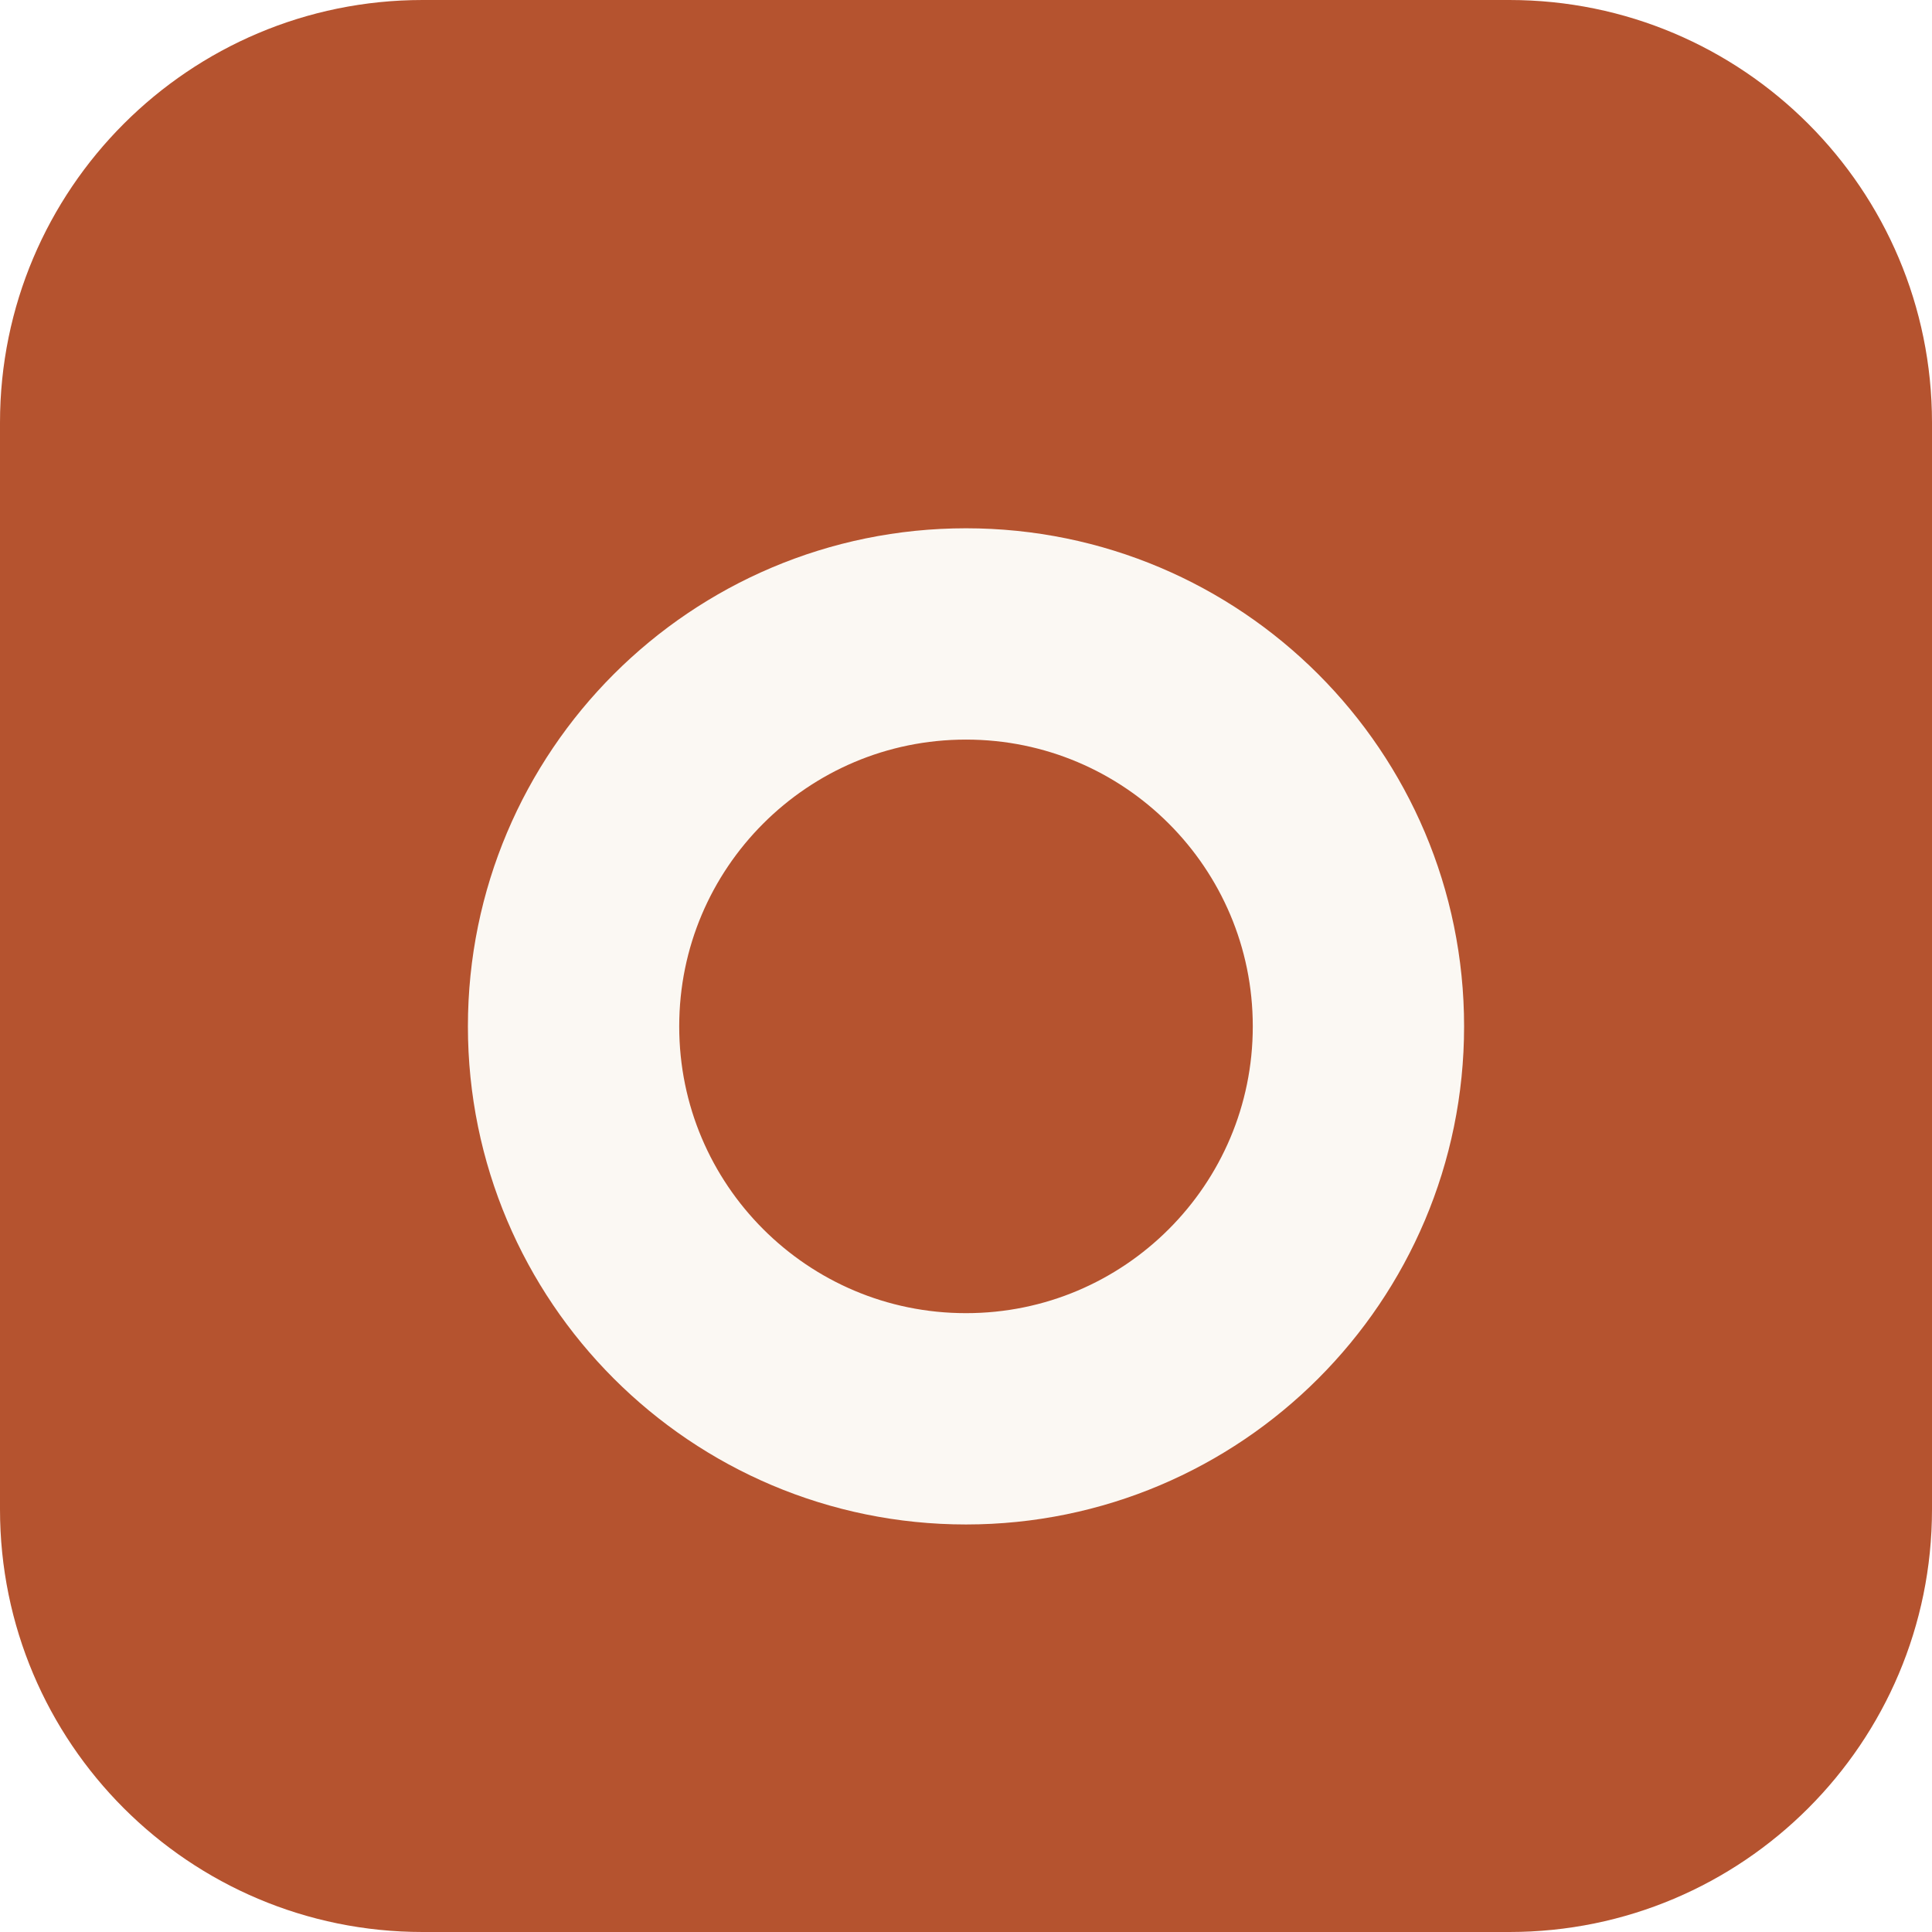
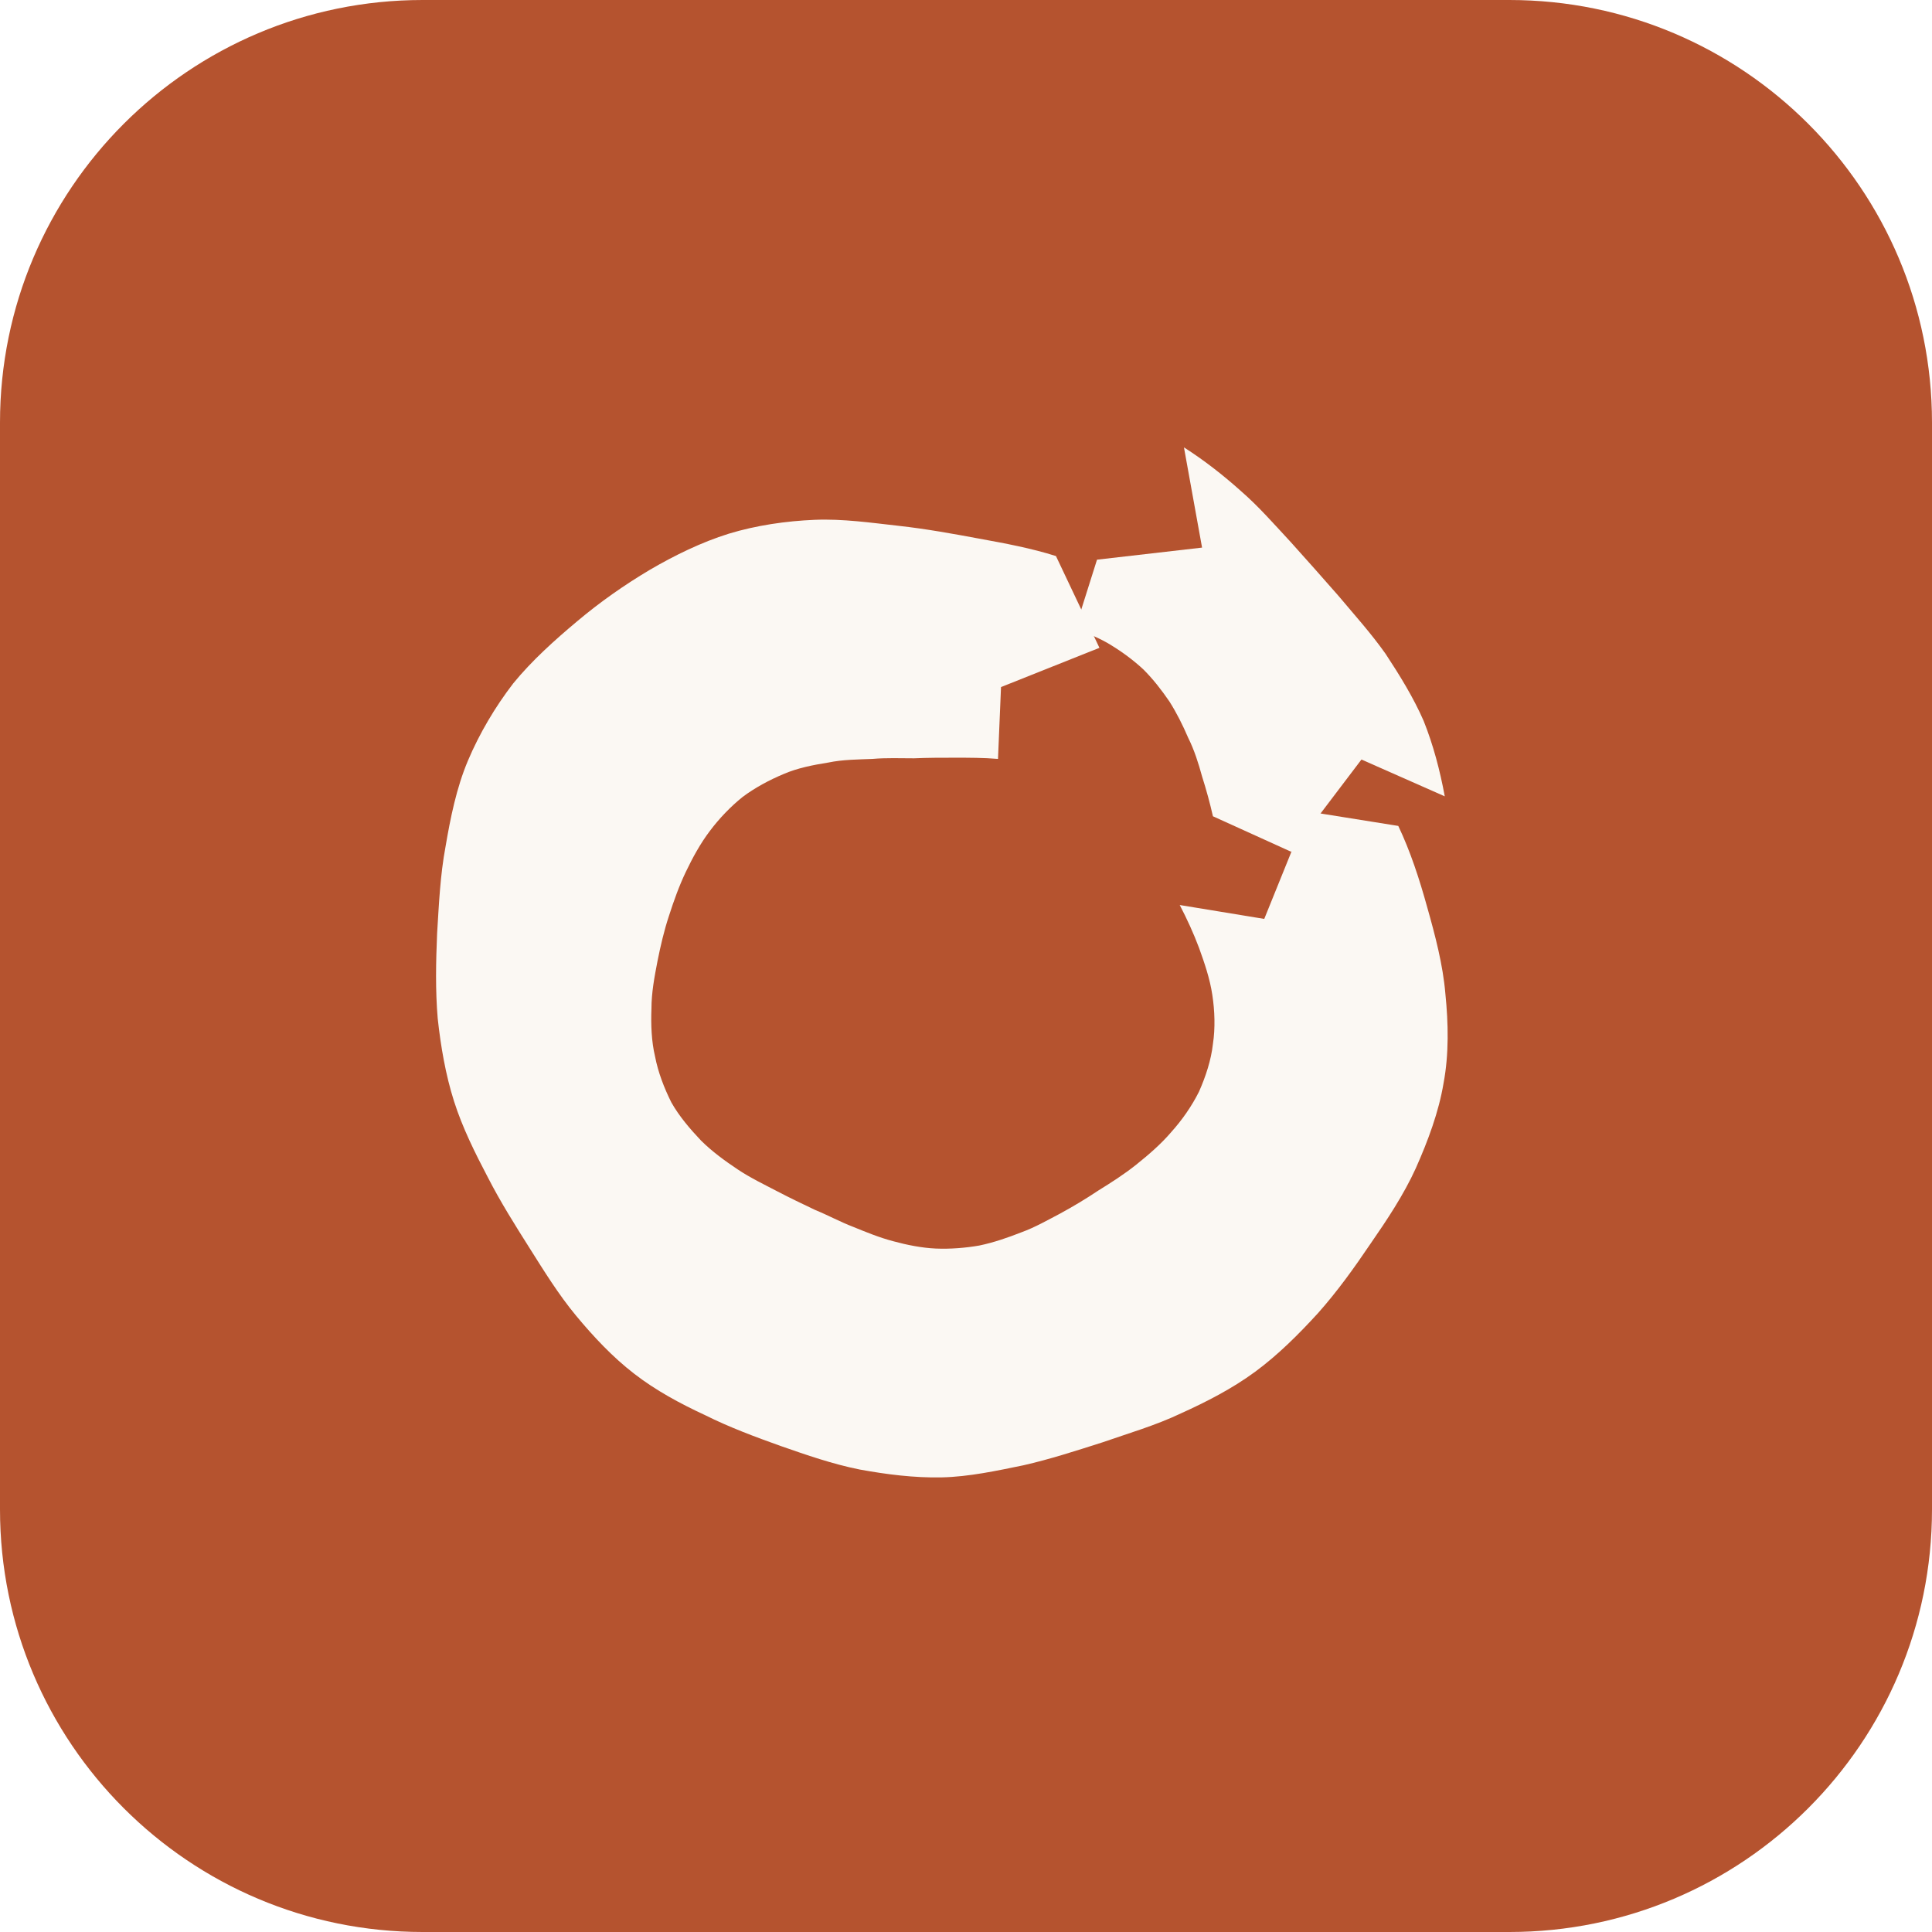
<svg xmlns="http://www.w3.org/2000/svg" viewBox="0 0 32 32">
  <rect width="32" height="32" rx="7" fill="#b5532f" />
-   <circle cx="16" cy="17" r="6.5" fill="none" stroke="#fbf8f3" stroke-width="3.5" />
+   <g fill="#fbf8f3">
+     <path d="M23.16 13.68C23.36 14.1 23.51 14.56 23.64 15.03C23.77 15.49 23.9 15.98 23.94 16.46C23.99 16.95 24 17.46 23.91 17.94C23.83 18.42 23.65 18.9 23.45 19.35C23.25 19.79 22.97 20.21 22.7 20.6C22.43 21 22.15 21.39 21.83 21.75C21.51 22.1 21.17 22.44 20.79 22.72C20.41 23 19.98 23.22 19.56 23.41C19.14 23.61 18.69 23.74 18.26 23.89C17.82 24.03 17.39 24.17 16.95 24.27C16.51 24.36 16.05 24.46 15.6 24.47C15.14 24.48 14.68 24.42 14.24 24.34C13.79 24.25 13.36 24.1 12.93 23.95C12.51 23.8 12.08 23.64 11.68 23.44C11.27 23.25 10.86 23.03 10.5 22.75C10.15 22.48 9.83 22.14 9.54 21.79C9.25 21.44 9.01 21.05 8.77 20.67C8.53 20.29 8.29 19.91 8.08 19.5C7.87 19.1 7.66 18.68 7.52 18.24C7.38 17.8 7.3 17.33 7.25 16.87C7.21 16.4 7.22 15.93 7.24 15.46C7.27 14.98 7.29 14.5 7.38 14.02C7.46 13.55 7.56 13.05 7.75 12.6C7.94 12.15 8.2 11.71 8.5 11.32C8.81 10.94 9.19 10.6 9.56 10.29C9.94 9.97 10.34 9.69 10.76 9.44C11.17 9.2 11.62 8.98 12.07 8.84C12.53 8.7 13.02 8.63 13.49 8.61C13.96 8.59 14.44 8.66 14.89 8.71C15.34 8.76 15.78 8.84 16.21 8.92C16.65 9 17.08 9.08 17.49 9.21L18.21 10.73L16.58 11.38L16.53 12.57C16.29 12.55 16.05 12.55 15.82 12.55C15.59 12.55 15.37 12.55 15.14 12.56C14.91 12.56 14.68 12.55 14.45 12.57C14.21 12.58 13.96 12.58 13.72 12.63C13.47 12.67 13.21 12.72 12.98 12.82C12.74 12.92 12.5 13.05 12.3 13.2C12.1 13.36 11.91 13.56 11.76 13.76C11.6 13.97 11.47 14.21 11.36 14.44C11.25 14.67 11.16 14.92 11.08 15.17C11 15.41 10.94 15.67 10.89 15.92C10.84 16.18 10.79 16.44 10.79 16.71C10.78 16.97 10.79 17.25 10.85 17.5C10.9 17.76 11 18.02 11.12 18.26C11.25 18.49 11.43 18.7 11.61 18.89C11.79 19.07 12.01 19.23 12.22 19.37C12.43 19.51 12.66 19.62 12.87 19.73C13.08 19.84 13.29 19.94 13.5 20.04C13.72 20.13 13.92 20.24 14.13 20.32C14.35 20.41 14.57 20.5 14.8 20.56C15.02 20.62 15.27 20.67 15.5 20.68C15.74 20.69 15.99 20.67 16.22 20.63C16.46 20.58 16.69 20.5 16.92 20.41C17.14 20.33 17.35 20.21 17.56 20.1C17.78 19.98 17.98 19.86 18.19 19.72C18.4 19.59 18.62 19.45 18.82 19.29C19.02 19.13 19.23 18.95 19.4 18.75C19.58 18.55 19.74 18.32 19.86 18.08C19.97 17.83 20.06 17.56 20.09 17.29C20.13 17.03 20.12 16.74 20.08 16.48C20.04 16.21 19.95 15.95 19.86 15.7C19.77 15.46 19.66 15.22 19.54 14.99L20.94 15.22L21.66 13.44Z" />
+     <path d="M19.61 7.41C19.94 7.62 20.26 7.87 20.55 8.13C20.85 8.39 21.11 8.69 21.38 8.98C21.64 9.27 21.9 9.56 22.17 9.87C22.43 10.18 22.71 10.49 22.95 10.83C23.18 11.18 23.41 11.55 23.58 11.94C23.74 12.34 23.85 12.76 23.93 13.19L22.55 12.58L21.39 14.11L20.09 13.52C20.04 13.3 19.98 13.08 19.91 12.86C19.85 12.64 19.78 12.42 19.68 12.22C19.59 12.01 19.49 11.81 19.37 11.62C19.24 11.43 19.1 11.25 18.94 11.09C18.78 10.94 18.59 10.8 18.41 10.69C18.22 10.57 18.01 10.49 17.81 10.41L18.17 9.27L19.91 9.07Z" />
+   </g>
</svg>
